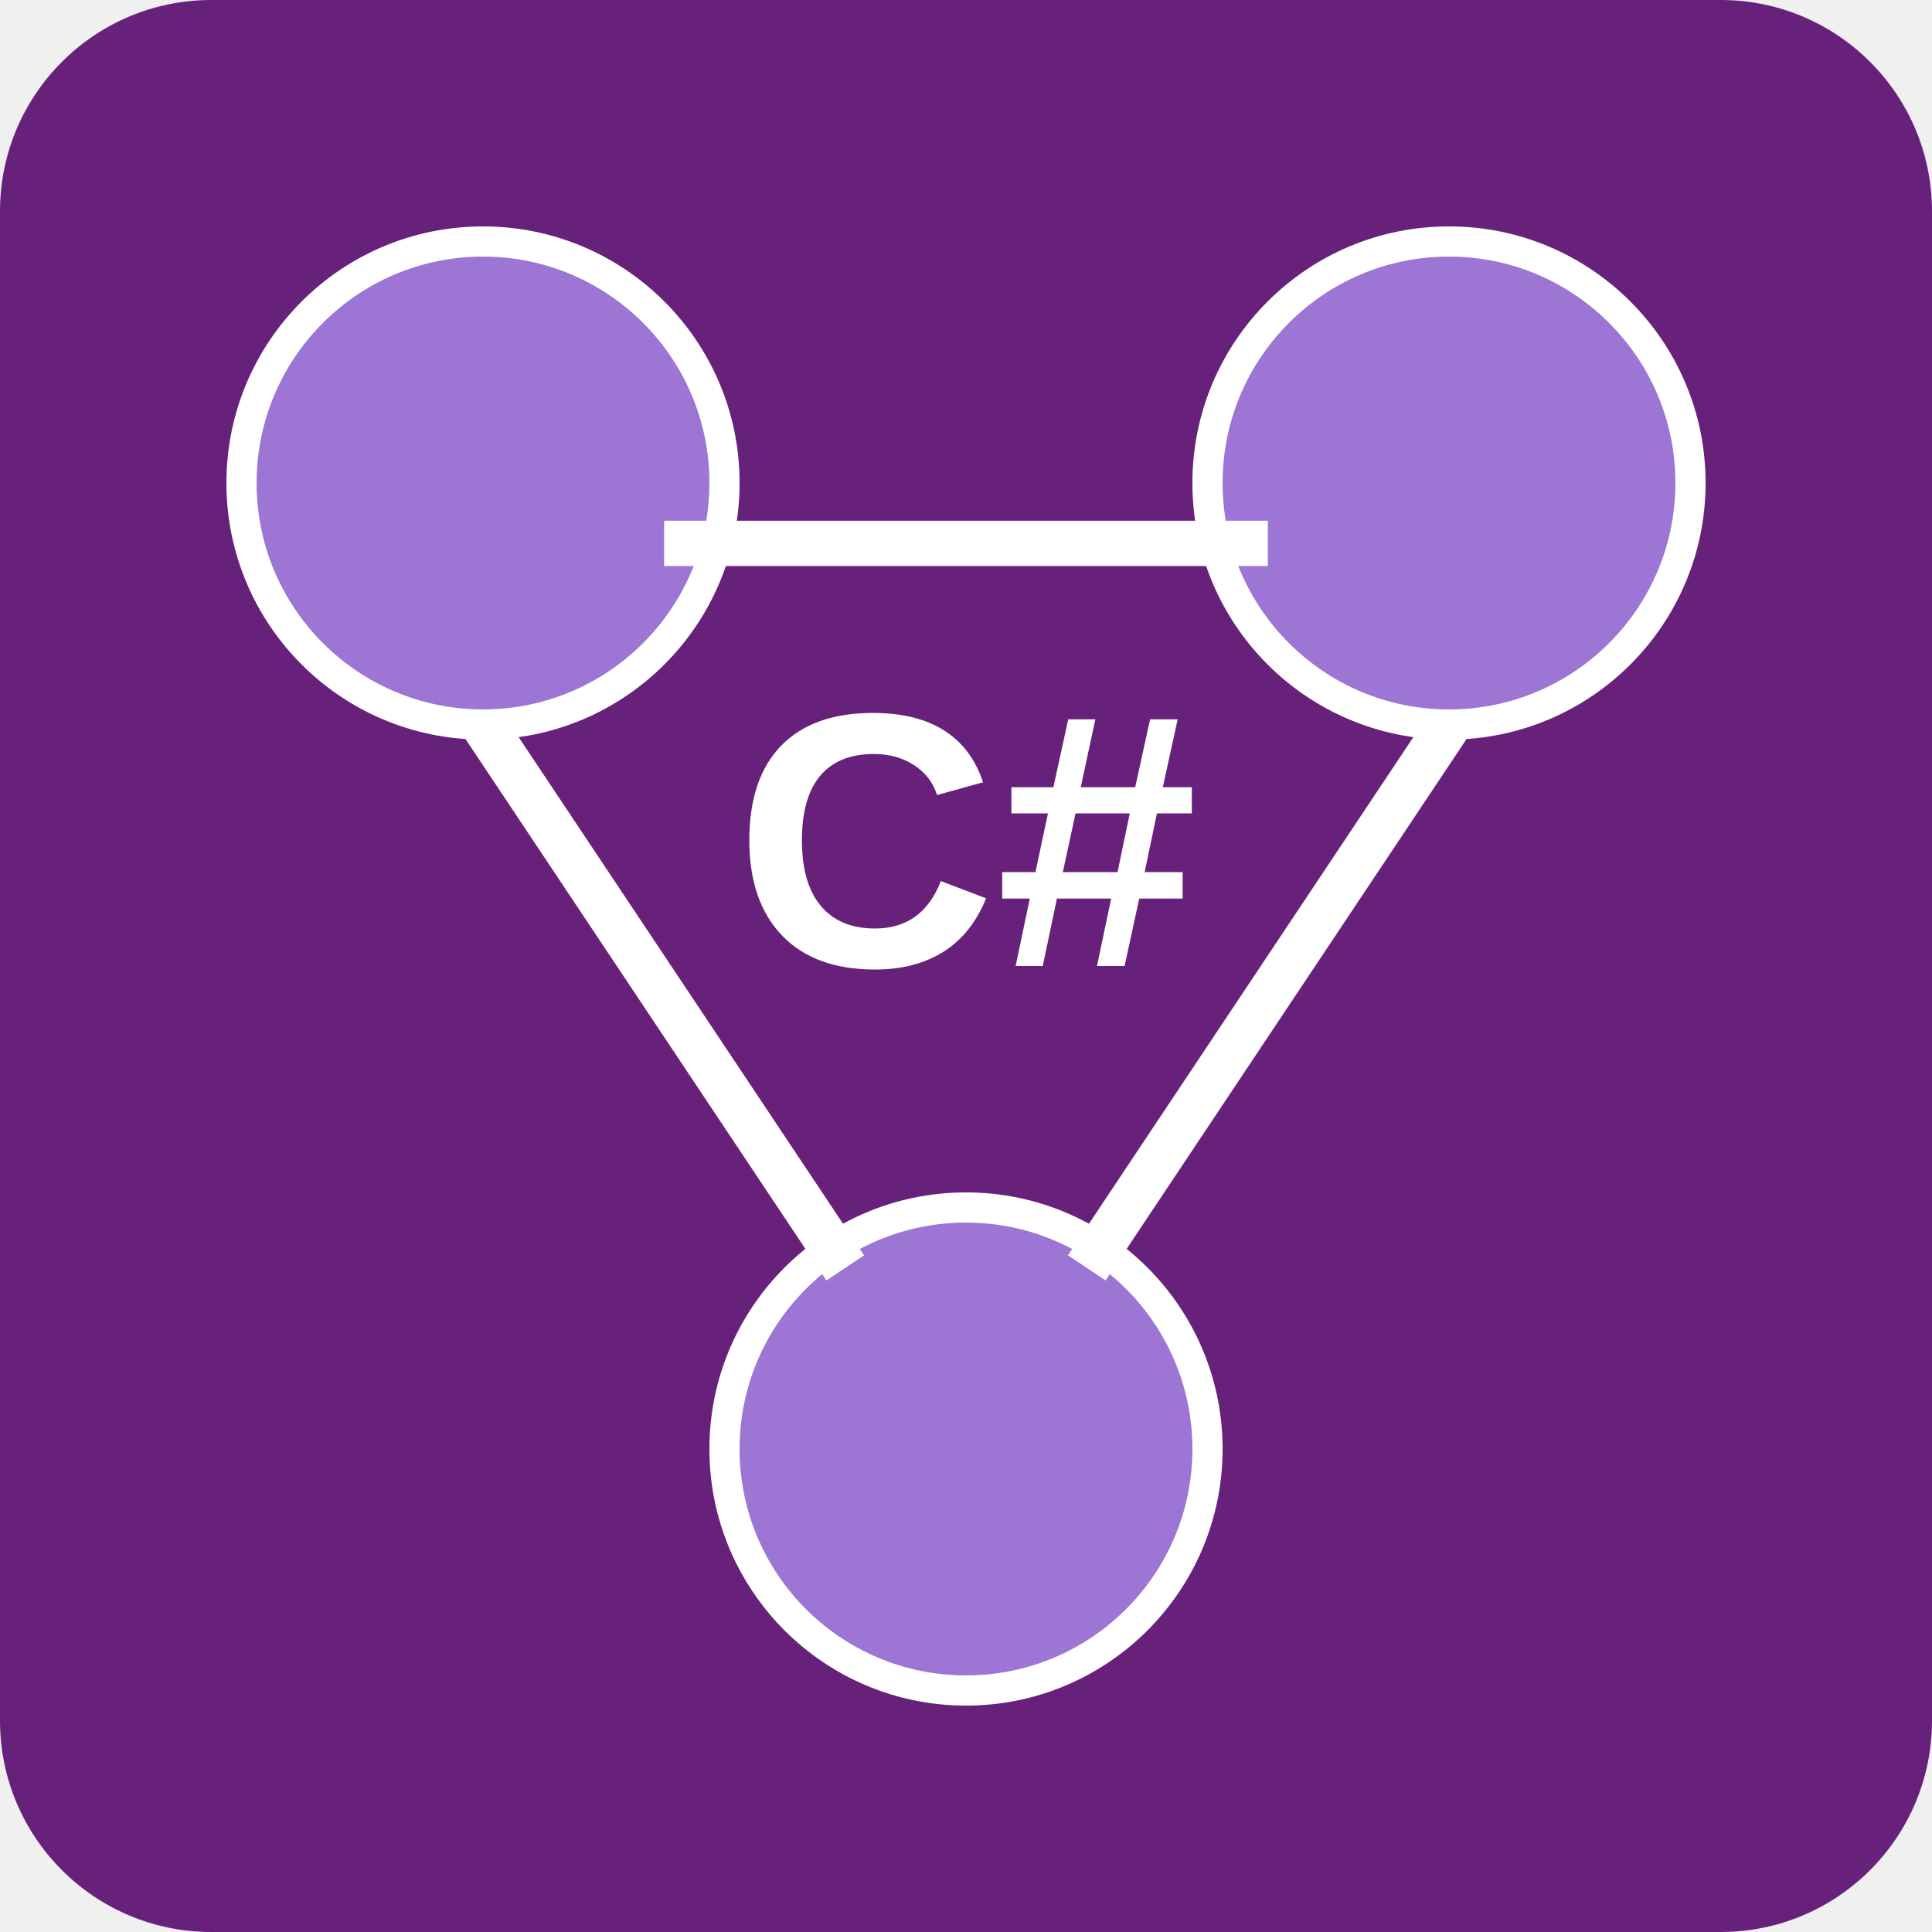
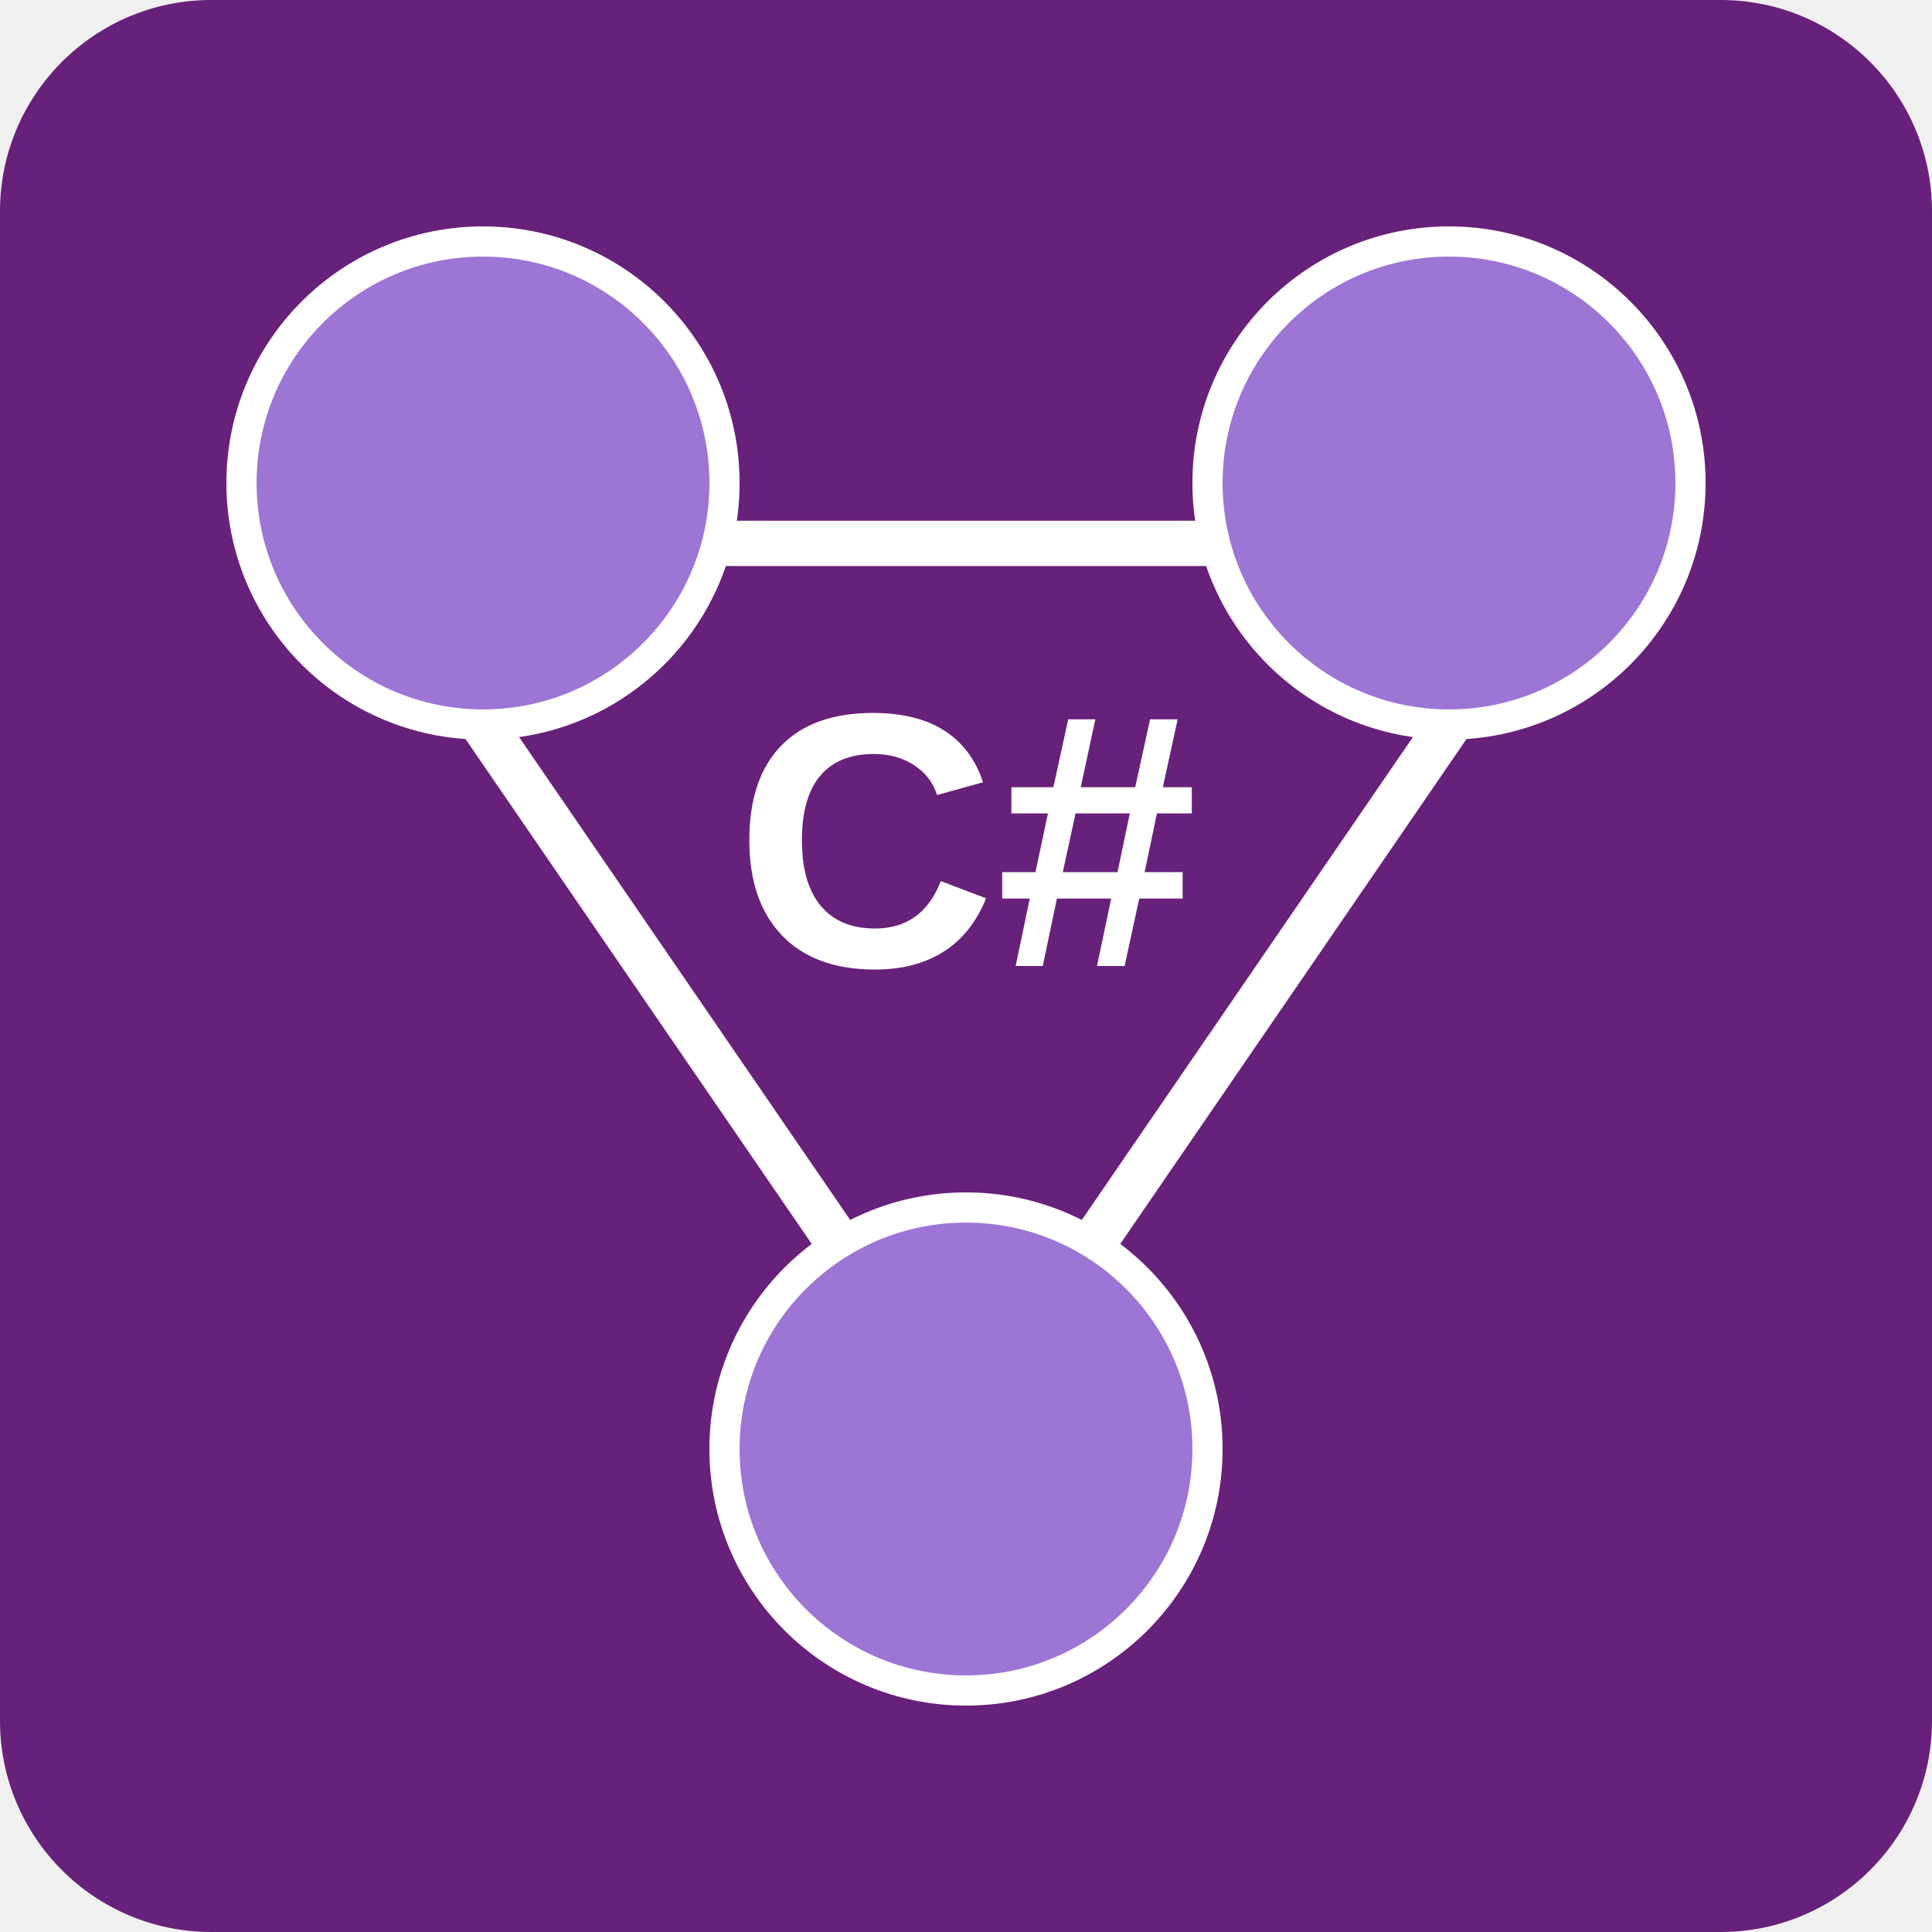
<svg xmlns="http://www.w3.org/2000/svg" width="128" height="128" viewBox="0 0 128 128">
  <defs>
    <linearGradient id="backgroundGrad" x1="0%" y1="0%" x2="100%" y2="100%">
      <stop offset="0%" stop-color="#2C2C2C" />
      <stop offset="100%" stop-color="#151515" />
    </linearGradient>
    <radialGradient id="nodeGradient" cx="50%" cy="50%" r="50%" fx="50%" fy="50%">
      <stop offset="0%" stop-color="#9B30CC" />
      <stop offset="80%" stop-color="#68217A" />
      <stop offset="100%" stop-color="#521D66" />
    </radialGradient>
    <filter id="glow" x="-30%" y="-30%" width="160%" height="160%">
      <feGaussianBlur stdDeviation="3" result="blur" />
      <feComposite in="SourceGraphic" in2="blur" operator="over" />
    </filter>
    <filter id="softShadow" x="-20%" y="-20%" width="140%" height="140%">
      <feGaussianBlur in="SourceAlpha" stdDeviation="3" />
      <feOffset dx="1" dy="2" />
      <feComponentTransfer>
        <feFuncA type="linear" slope="0.5" />
      </feComponentTransfer>
      <feMerge>
        <feMergeNode />
        <feMergeNode in="SourceGraphic" />
      </feMerge>
    </filter>
    <marker id="arrowhead" markerWidth="6" markerHeight="6" refX="3" refY="3" orient="auto">
      <path d="M0,0 L0,6 L6,3 Z" fill="url(#nodeGradient)" filter="url(#glow)" />
    </marker>
  </defs>
  <rect x="0" y="0" width="128" height="128" fill="#68217A" rx="14" ry="14" />
  <circle cx="32" cy="32" r="16" fill="#9C75D5" stroke="#FFFFFF" stroke-width="2" />
  <circle cx="96" cy="32" r="16" fill="#9C75D5" stroke="#FFFFFF" stroke-width="2" />
  <circle cx="64" cy="96" r="16" fill="#9C75D5" stroke="#FFFFFF" stroke-width="2" />
-   <line x1="44" y1="36" x2="84" y2="36" stroke="#FFFFFF" stroke-width="3" />
-   <line x1="32" y1="48" x2="56" y2="84" stroke="#FFFFFF" stroke-width="3" />
-   <line x1="96" y1="48" x2="72" y2="84" stroke="#FFFFFF" stroke-width="3" />
+   <line x1="47" y1="36" x2="81" y2="36" stroke="#FFFFFF" stroke-width="3" />
+   <line x1="32" y1="48" x2="56" y2="83" stroke="#FFFFFF" stroke-width="3" />
+   <line x1="96" y1="48" x2="72" y2="83" stroke="#FFFFFF" stroke-width="3" />
  <text x="64" y="64" font-size="24" font-family="Arial, sans-serif" font-weight="bold" text-anchor="middle" fill="#FFFFFF">C#</text>
</svg>
